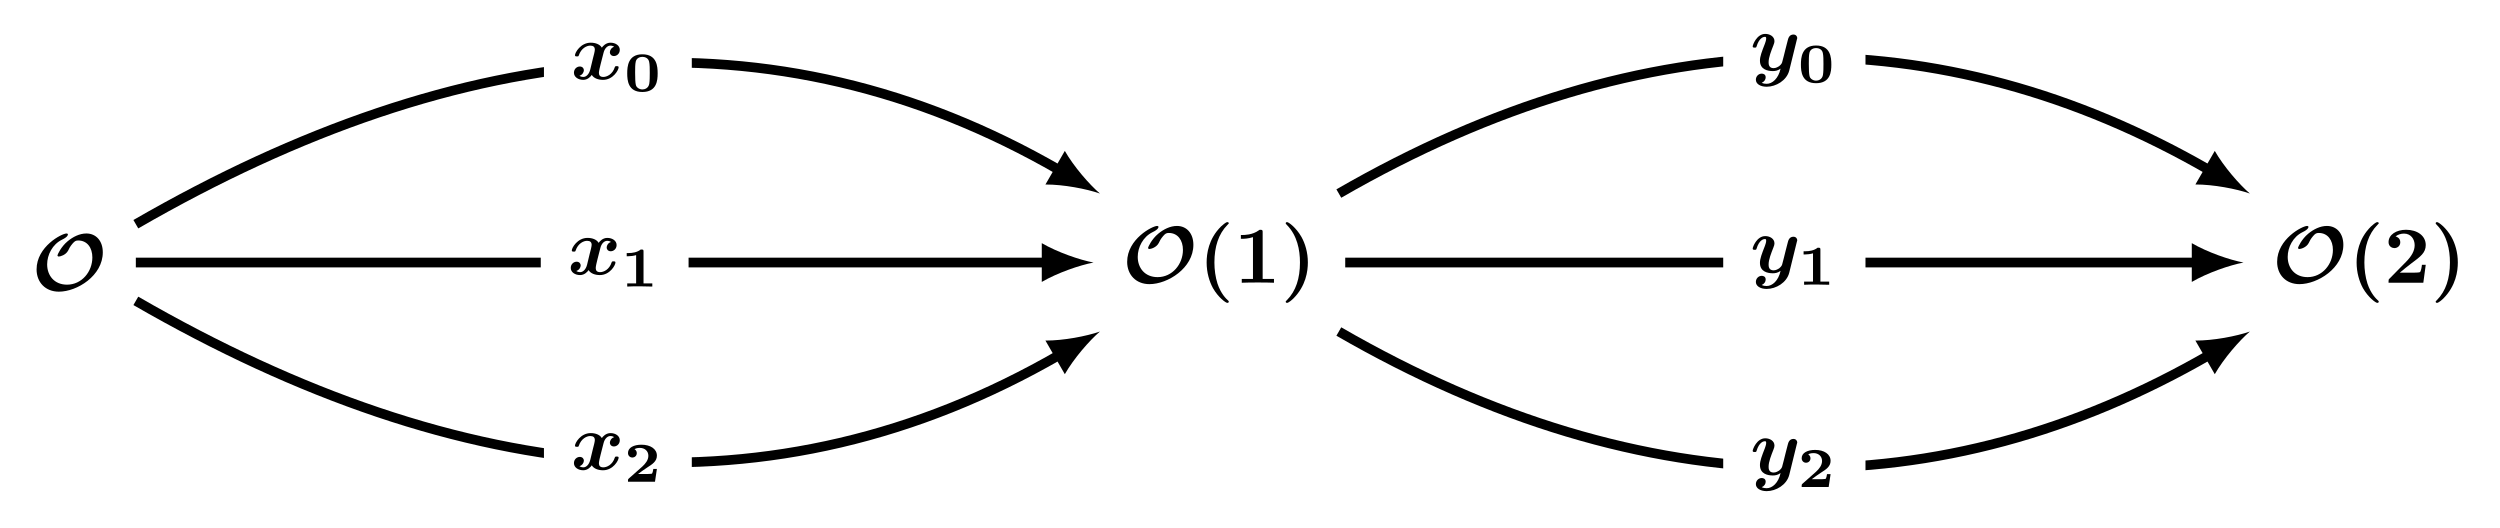
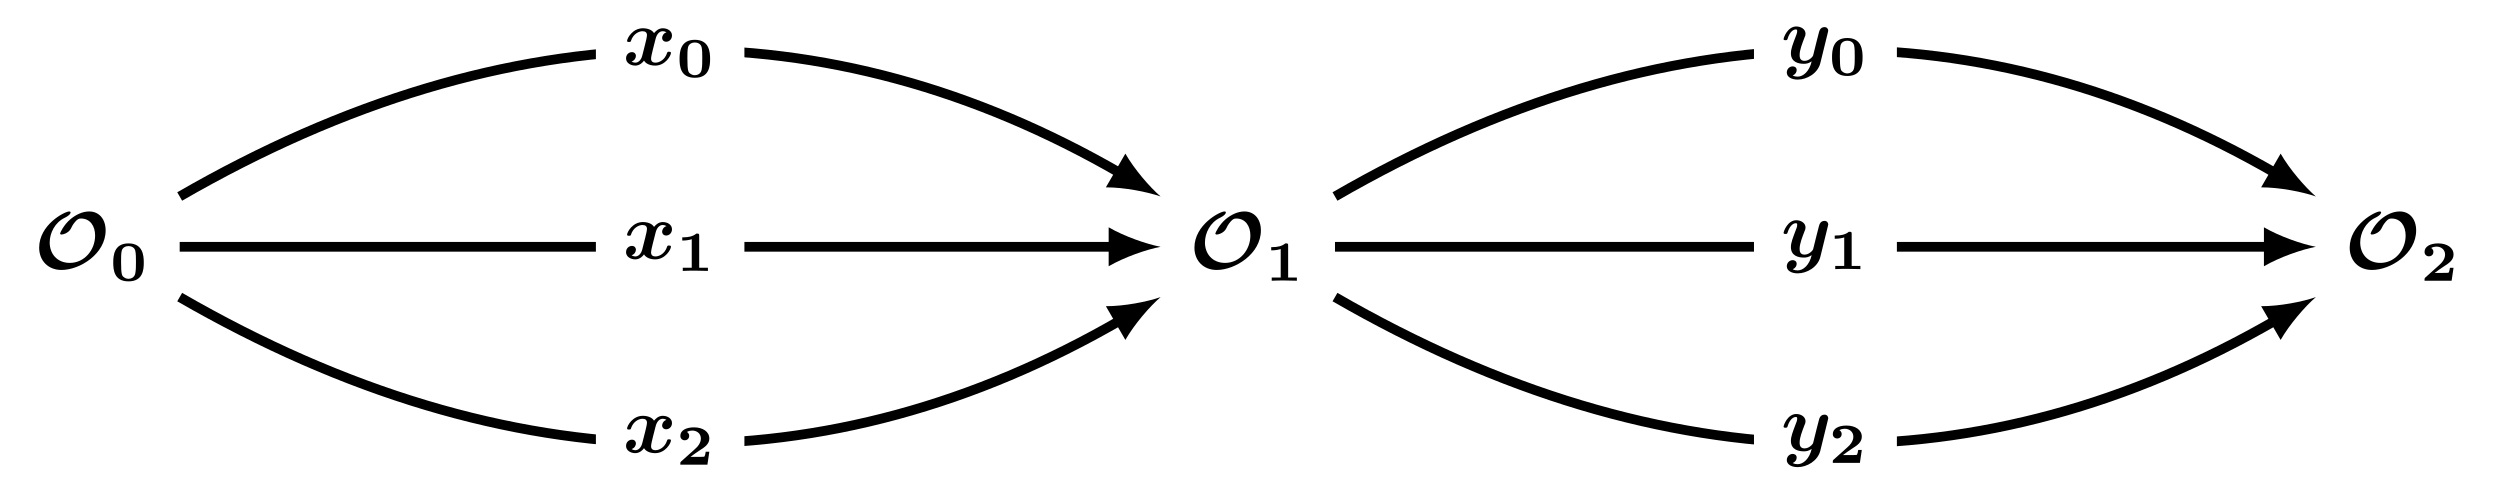
- <svg xmlns="http://www.w3.org/2000/svg" xmlns:xlink="http://www.w3.org/1999/xlink" width="306.765pt" height="64.714pt" viewBox="0 0 306.765 64.714" version="1.2">
+ <svg xmlns="http://www.w3.org/2000/svg" xmlns:xlink="http://www.w3.org/1999/xlink" width="304.457pt" height="60.552pt" viewBox="0 0 304.457 60.552" version="1.2">
  <defs>
    <g>
      <symbol overflow="visible" id="glyph0-0">
        <path style="stroke:none;" d="" />
      </symbol>
      <symbol overflow="visible" id="glyph0-1">
-         <path style="stroke:none;" d="M 8.75 -4.656 C 8.75 -6.062 7.922 -6.969 6.734 -6.969 C 5.891 -6.969 5.078 -6.547 4.438 -6.016 C 3.625 -5.344 3.188 -4.375 3.188 -4.281 C 3.188 -4.203 3.25 -4.141 3.359 -4.141 C 3.516 -4.141 4.203 -4.312 4.5 -4.875 C 4.594 -5.094 4.75 -5.391 5.031 -5.719 C 5.312 -6.047 5.453 -6.109 5.734 -6.109 C 6.844 -6.109 7.469 -5.203 7.469 -4.031 C 7.469 -2.281 6.172 -0.688 4.359 -0.688 C 2.797 -0.688 1.922 -1.812 1.922 -3.172 C 1.922 -4.344 2.562 -5.641 3.766 -6.219 C 4.422 -6.531 4.469 -6.781 4.469 -6.844 C 4.469 -6.953 4.359 -6.969 4.297 -6.969 C 3.734 -6.969 0.625 -5.375 0.625 -2.562 C 0.625 -0.969 1.719 0.172 3.359 0.172 C 5.609 0.172 8.75 -1.797 8.75 -4.656 Z M 8.75 -4.656 " />
+         <path style="stroke:none;" d="M 8.719 -4.641 C 8.719 -6.047 7.906 -6.953 6.719 -6.953 C 5.859 -6.953 5.062 -6.531 4.422 -6 C 3.625 -5.328 3.172 -4.359 3.172 -4.266 C 3.172 -4.188 3.25 -4.141 3.344 -4.141 C 3.5 -4.141 4.188 -4.297 4.484 -4.859 C 4.578 -5.078 4.734 -5.375 5.016 -5.703 C 5.297 -6.016 5.438 -6.094 5.719 -6.094 C 6.828 -6.094 7.438 -5.188 7.438 -4.016 C 7.438 -2.281 6.156 -0.688 4.359 -0.688 C 2.797 -0.688 1.906 -1.812 1.906 -3.172 C 1.906 -4.328 2.547 -5.625 3.75 -6.188 C 4.406 -6.516 4.453 -6.766 4.453 -6.828 C 4.453 -6.938 4.359 -6.953 4.281 -6.953 C 3.734 -6.953 0.625 -5.344 0.625 -2.547 C 0.625 -0.953 1.719 0.172 3.344 0.172 C 5.594 0.172 8.719 -1.797 8.719 -4.641 Z M 8.719 -4.641 " />
      </symbol>
      <symbol overflow="visible" id="glyph1-0">
        <path style="stroke:none;" d="" />
      </symbol>
      <symbol overflow="visible" id="glyph1-1">
-         <path style="stroke:none;" d="M 3.766 2.234 C 3.469 1.969 2.828 1.359 2.406 0.094 C 2.156 -0.688 2.031 -1.609 2.031 -2.484 C 2.031 -4.438 2.547 -6 3.625 -7.094 C 3.781 -7.25 3.797 -7.25 3.797 -7.297 C 3.797 -7.406 3.688 -7.438 3.609 -7.438 C 3.438 -7.438 3.031 -7.078 2.844 -6.906 C 1.297 -5.375 1.078 -3.547 1.078 -2.484 C 1.078 -1.25 1.406 -0.156 1.859 0.672 C 2.516 1.812 3.422 2.469 3.609 2.469 C 3.688 2.469 3.797 2.438 3.797 2.328 C 3.797 2.281 3.766 2.25 3.766 2.234 Z M 3.766 2.234 " />
+         <path style="stroke:none;" d="M 4.094 -2.203 C 4.094 -3.047 4 -4.547 2.234 -4.547 C 0.469 -4.547 0.375 -3.047 0.375 -2.203 C 0.375 -1.328 0.484 0.078 2.234 0.078 C 3.984 0.078 4.094 -1.328 4.094 -2.203 Z M 2.234 -0.234 C 2.016 -0.234 1.812 -0.312 1.641 -0.453 C 1.453 -0.609 1.328 -0.719 1.328 -2.297 C 1.328 -2.766 1.328 -3.312 1.406 -3.641 C 1.516 -4.094 1.953 -4.219 2.234 -4.219 C 2.5 -4.219 2.953 -4.109 3.062 -3.641 C 3.141 -3.312 3.141 -2.734 3.141 -2.297 C 3.141 -1.812 3.141 -1.297 3.062 -0.906 C 2.969 -0.359 2.484 -0.234 2.234 -0.234 Z M 2.234 -0.234 " />
      </symbol>
      <symbol overflow="visible" id="glyph1-2">
-         <path style="stroke:none;" d="M 3.516 -6.188 C 3.516 -6.406 3.516 -6.5 3.25 -6.5 C 3.141 -6.5 3.125 -6.5 3.031 -6.422 C 2.266 -5.859 1.25 -5.859 1.047 -5.859 L 0.844 -5.859 L 0.844 -5.391 L 1.047 -5.391 C 1.203 -5.391 1.75 -5.406 2.328 -5.594 L 2.328 -0.469 L 0.953 -0.469 L 0.953 0 C 1.391 -0.031 2.438 -0.031 2.922 -0.031 C 3.406 -0.031 4.469 -0.031 4.906 0 L 4.906 -0.469 L 3.516 -0.469 Z M 3.516 -6.188 " />
+         <path style="stroke:none;" d="M 2.766 -4.297 C 2.766 -4.547 2.719 -4.547 2.422 -4.547 C 2 -4.188 1.422 -4.094 0.875 -4.094 L 0.703 -4.094 L 0.703 -3.703 L 0.875 -3.703 C 1.156 -3.703 1.578 -3.766 1.859 -3.859 L 1.859 -0.391 L 0.766 -0.391 L 0.766 0 C 1.109 -0.031 1.938 -0.031 2.312 -0.031 C 2.562 -0.031 2.812 -0.016 3.062 -0.016 C 3.266 -0.016 3.625 -0.016 3.828 0 L 3.828 -0.391 L 2.766 -0.391 Z M 2.766 -4.297 " />
      </symbol>
      <symbol overflow="visible" id="glyph1-3">
-         <path style="stroke:none;" d="M 3.359 -2.484 C 3.359 -3.719 3.031 -4.812 2.562 -5.641 C 1.906 -6.781 1 -7.438 0.812 -7.438 C 0.734 -7.438 0.641 -7.406 0.641 -7.297 C 0.641 -7.25 0.641 -7.234 0.797 -7.078 C 2.047 -5.797 2.391 -4.047 2.391 -2.484 C 2.391 -0.531 1.891 1.016 0.797 2.125 C 0.641 2.266 0.641 2.281 0.641 2.328 C 0.641 2.438 0.734 2.469 0.812 2.469 C 0.984 2.469 1.406 2.109 1.578 1.938 C 3.125 0.391 3.359 -1.422 3.359 -2.484 Z M 3.359 -2.484 " />
-       </symbol>
-       <symbol overflow="visible" id="glyph1-4">
-         <path style="stroke:none;" d="M 5.125 -2.203 L 4.656 -2.203 C 4.641 -2 4.547 -1.375 4.406 -1.297 C 4.297 -1.234 3.547 -1.234 3.391 -1.234 L 1.938 -1.234 C 2.406 -1.625 2.922 -2.047 3.359 -2.375 C 4.5 -3.219 5.125 -3.688 5.125 -4.625 C 5.125 -5.766 4.094 -6.5 2.703 -6.5 C 1.5 -6.5 0.562 -5.891 0.562 -4.984 C 0.562 -4.406 1.047 -4.25 1.281 -4.25 C 1.594 -4.25 2 -4.469 2 -4.969 C 2 -5.484 1.578 -5.641 1.422 -5.688 C 1.719 -5.922 2.094 -6.031 2.453 -6.031 C 3.297 -6.031 3.766 -5.359 3.766 -4.609 C 3.766 -3.922 3.391 -3.25 2.688 -2.547 L 0.688 -0.516 C 0.562 -0.391 0.562 -0.375 0.562 -0.172 L 0.562 0 L 4.828 0 Z M 5.125 -2.203 " />
+         <path style="stroke:none;" d="M 4 -1.578 L 3.562 -1.578 C 3.547 -1.5 3.484 -1 3.359 -0.969 C 3.219 -0.953 2.797 -0.953 2.641 -0.953 L 1.703 -0.953 C 2.078 -1.234 2.469 -1.516 2.859 -1.766 C 3.422 -2.125 4 -2.5 4 -3.188 C 4 -4.016 3.219 -4.547 2.125 -4.547 C 1.172 -4.547 0.469 -4.172 0.469 -3.516 C 0.469 -3.109 0.797 -2.969 1 -2.969 C 1.25 -2.969 1.547 -3.141 1.547 -3.516 C 1.547 -3.844 1.281 -3.984 1.266 -3.984 C 1.516 -4.141 1.828 -4.156 1.922 -4.156 C 2.5 -4.156 2.969 -3.781 2.969 -3.188 C 2.969 -2.656 2.609 -2.203 2.203 -1.859 L 0.562 -0.391 C 0.484 -0.312 0.469 -0.297 0.469 -0.172 L 0.469 0 L 3.766 0 Z M 4 -1.578 " />
      </symbol>
      <symbol overflow="visible" id="glyph2-0">
        <path style="stroke:none;" d="" />
      </symbol>
      <symbol overflow="visible" id="glyph2-1">
-         <path style="stroke:none;" d="M 5.312 -3.984 C 4.953 -3.875 4.781 -3.547 4.781 -3.297 C 4.781 -3.078 4.953 -2.844 5.281 -2.844 C 5.625 -2.844 6 -3.125 6 -3.609 C 6 -4.141 5.469 -4.484 4.859 -4.484 C 4.297 -4.484 3.922 -4.062 3.797 -3.875 C 3.547 -4.297 3 -4.484 2.438 -4.484 C 1.188 -4.484 0.5 -3.266 0.5 -2.938 C 0.5 -2.797 0.656 -2.797 0.75 -2.797 C 0.859 -2.797 0.938 -2.797 0.969 -2.922 C 1.266 -3.828 1.969 -4.125 2.375 -4.125 C 2.766 -4.125 2.938 -3.953 2.938 -3.625 C 2.938 -3.438 2.797 -2.891 2.703 -2.547 L 2.375 -1.188 C 2.219 -0.578 1.859 -0.281 1.531 -0.281 C 1.484 -0.281 1.25 -0.281 1.047 -0.422 C 1.406 -0.531 1.594 -0.859 1.594 -1.109 C 1.594 -1.328 1.422 -1.562 1.094 -1.562 C 0.75 -1.562 0.375 -1.281 0.375 -0.797 C 0.375 -0.266 0.906 0.078 1.516 0.078 C 2.078 0.078 2.438 -0.344 2.562 -0.531 C 2.812 -0.109 3.375 0.078 3.938 0.078 C 5.188 0.078 5.859 -1.141 5.859 -1.469 C 5.859 -1.609 5.719 -1.609 5.625 -1.609 C 5.5 -1.609 5.438 -1.609 5.391 -1.484 C 5.109 -0.578 4.391 -0.281 3.984 -0.281 C 3.609 -0.281 3.438 -0.453 3.438 -0.781 C 3.438 -0.984 3.562 -1.516 3.656 -1.875 C 3.719 -2.141 3.953 -3.062 4 -3.219 C 4.141 -3.812 4.5 -4.125 4.844 -4.125 C 4.891 -4.125 5.125 -4.125 5.312 -3.984 Z M 5.312 -3.984 " />
+         <path style="stroke:none;" d="M 5.297 -3.969 C 4.938 -3.875 4.766 -3.531 4.766 -3.281 C 4.766 -3.062 4.938 -2.828 5.266 -2.828 C 5.609 -2.828 5.969 -3.109 5.969 -3.594 C 5.969 -4.125 5.453 -4.469 4.844 -4.469 C 4.281 -4.469 3.922 -4.047 3.781 -3.875 C 3.547 -4.281 2.984 -4.469 2.422 -4.469 C 1.172 -4.469 0.5 -3.25 0.5 -2.922 C 0.5 -2.797 0.656 -2.797 0.734 -2.797 C 0.859 -2.797 0.938 -2.797 0.969 -2.922 C 1.25 -3.812 1.969 -4.109 2.375 -4.109 C 2.75 -4.109 2.922 -3.938 2.922 -3.625 C 2.922 -3.438 2.797 -2.891 2.703 -2.531 L 2.359 -1.172 C 2.219 -0.578 1.859 -0.281 1.516 -0.281 C 1.469 -0.281 1.25 -0.281 1.047 -0.422 C 1.406 -0.531 1.578 -0.859 1.578 -1.109 C 1.578 -1.328 1.422 -1.562 1.094 -1.562 C 0.734 -1.562 0.375 -1.281 0.375 -0.797 C 0.375 -0.266 0.906 0.078 1.5 0.078 C 2.062 0.078 2.438 -0.344 2.562 -0.531 C 2.812 -0.109 3.359 0.078 3.922 0.078 C 5.172 0.078 5.844 -1.141 5.844 -1.469 C 5.844 -1.609 5.703 -1.609 5.609 -1.609 C 5.484 -1.609 5.422 -1.609 5.375 -1.469 C 5.094 -0.578 4.375 -0.281 3.969 -0.281 C 3.594 -0.281 3.422 -0.453 3.422 -0.766 C 3.422 -0.984 3.547 -1.5 3.641 -1.875 C 3.703 -2.125 3.938 -3.062 3.984 -3.219 C 4.141 -3.812 4.484 -4.109 4.828 -4.109 C 4.875 -4.109 5.109 -4.109 5.297 -3.969 Z M 5.297 -3.969 " />
      </symbol>
      <symbol overflow="visible" id="glyph2-2">
-         <path style="stroke:none;" d="M 5.719 -3.734 C 5.781 -3.922 5.781 -3.938 5.781 -3.969 C 5.781 -4.188 5.609 -4.406 5.312 -4.406 C 4.797 -4.406 4.672 -3.938 4.609 -3.672 L 4.344 -2.641 C 4.234 -2.156 4.031 -1.406 3.922 -0.984 C 3.875 -0.781 3.578 -0.531 3.547 -0.516 C 3.438 -0.453 3.188 -0.281 2.875 -0.281 C 2.281 -0.281 2.266 -0.781 2.266 -1 C 2.266 -1.609 2.578 -2.375 2.859 -3.094 C 2.953 -3.359 2.984 -3.422 2.984 -3.594 C 2.984 -4.172 2.406 -4.484 1.859 -4.484 C 0.812 -4.484 0.312 -3.141 0.312 -2.938 C 0.312 -2.797 0.469 -2.797 0.562 -2.797 C 0.672 -2.797 0.75 -2.797 0.781 -2.922 C 1.109 -4.031 1.656 -4.125 1.812 -4.125 C 1.875 -4.125 1.969 -4.125 1.969 -3.922 C 1.969 -3.688 1.859 -3.438 1.812 -3.281 C 1.422 -2.281 1.203 -1.719 1.203 -1.203 C 1.203 -0.078 2.203 0.078 2.781 0.078 C 3.031 0.078 3.375 0.047 3.734 -0.219 C 3.469 1 2.719 1.641 2.031 1.641 C 1.906 1.641 1.625 1.625 1.422 1.516 C 1.75 1.375 1.906 1.109 1.906 0.844 C 1.906 0.484 1.625 0.391 1.422 0.391 C 1.047 0.391 0.703 0.703 0.703 1.141 C 0.703 1.641 1.234 2 2.031 2 C 3.172 2 4.484 1.234 4.797 0.016 Z M 5.719 -3.734 " />
-       </symbol>
-       <symbol overflow="visible" id="glyph3-0">
-         <path style="stroke:none;" d="" />
-       </symbol>
-       <symbol overflow="visible" id="glyph3-1">
-         <path style="stroke:none;" d="M 4.109 -2.203 C 4.109 -3.062 4.016 -4.547 2.234 -4.547 C 0.469 -4.547 0.375 -3.047 0.375 -2.203 C 0.375 -1.328 0.484 0.078 2.234 0.078 C 4 0.078 4.109 -1.328 4.109 -2.203 Z M 2.234 -0.234 C 2.016 -0.234 1.812 -0.312 1.641 -0.453 C 1.453 -0.625 1.344 -0.719 1.344 -2.297 C 1.344 -2.781 1.344 -3.328 1.422 -3.656 C 1.531 -4.109 1.953 -4.234 2.234 -4.234 C 2.5 -4.234 2.953 -4.125 3.062 -3.641 C 3.141 -3.312 3.141 -2.734 3.141 -2.297 C 3.141 -1.812 3.141 -1.297 3.078 -0.922 C 2.969 -0.359 2.5 -0.234 2.234 -0.234 Z M 2.234 -0.234 " />
-       </symbol>
-       <symbol overflow="visible" id="glyph3-2">
-         <path style="stroke:none;" d="M 2.766 -4.312 C 2.766 -4.547 2.719 -4.547 2.422 -4.547 C 2 -4.203 1.422 -4.109 0.875 -4.109 L 0.703 -4.109 L 0.703 -3.719 L 0.875 -3.719 C 1.156 -3.719 1.578 -3.766 1.859 -3.859 L 1.859 -0.391 L 0.766 -0.391 L 0.766 0 C 1.109 -0.031 1.938 -0.031 2.312 -0.031 C 2.562 -0.031 2.812 -0.016 3.062 -0.016 C 3.281 -0.016 3.641 -0.016 3.844 0 L 3.844 -0.391 L 2.766 -0.391 Z M 2.766 -4.312 " />
-       </symbol>
-       <symbol overflow="visible" id="glyph3-3">
-         <path style="stroke:none;" d="M 4.016 -1.578 L 3.578 -1.578 C 3.562 -1.5 3.5 -1 3.375 -0.984 C 3.219 -0.953 2.812 -0.953 2.656 -0.953 L 1.703 -0.953 C 2.078 -1.234 2.469 -1.516 2.875 -1.781 C 3.438 -2.141 4.016 -2.5 4.016 -3.203 C 4.016 -4.031 3.219 -4.547 2.125 -4.547 C 1.172 -4.547 0.469 -4.188 0.469 -3.531 C 0.469 -3.125 0.797 -2.969 1 -2.969 C 1.25 -2.969 1.547 -3.156 1.547 -3.516 C 1.547 -3.844 1.297 -3.984 1.266 -4 C 1.516 -4.156 1.844 -4.156 1.922 -4.156 C 2.516 -4.156 2.969 -3.781 2.969 -3.188 C 2.969 -2.656 2.609 -2.219 2.219 -1.859 L 0.562 -0.391 C 0.484 -0.312 0.469 -0.312 0.469 -0.172 L 0.469 0 L 3.781 0 Z M 4.016 -1.578 " />
+         <path style="stroke:none;" d="M 5.703 -3.734 C 5.75 -3.906 5.75 -3.922 5.75 -3.953 C 5.75 -4.172 5.594 -4.391 5.297 -4.391 C 4.781 -4.391 4.656 -3.922 4.594 -3.656 L 4.328 -2.625 C 4.219 -2.156 4.031 -1.391 3.922 -0.984 C 3.875 -0.766 3.562 -0.531 3.531 -0.516 C 3.422 -0.438 3.188 -0.281 2.859 -0.281 C 2.281 -0.281 2.266 -0.766 2.266 -1 C 2.266 -1.609 2.578 -2.375 2.844 -3.078 C 2.953 -3.344 2.984 -3.406 2.984 -3.578 C 2.984 -4.156 2.406 -4.469 1.859 -4.469 C 0.812 -4.469 0.312 -3.125 0.312 -2.922 C 0.312 -2.797 0.469 -2.797 0.547 -2.797 C 0.672 -2.797 0.734 -2.797 0.781 -2.922 C 1.109 -4.016 1.656 -4.109 1.797 -4.109 C 1.875 -4.109 1.969 -4.109 1.969 -3.906 C 1.969 -3.672 1.859 -3.422 1.797 -3.266 C 1.422 -2.281 1.203 -1.719 1.203 -1.203 C 1.203 -0.078 2.203 0.078 2.781 0.078 C 3.031 0.078 3.359 0.047 3.734 -0.219 C 3.453 1 2.703 1.641 2.031 1.641 C 1.906 1.641 1.625 1.625 1.422 1.5 C 1.734 1.375 1.906 1.109 1.906 0.844 C 1.906 0.484 1.609 0.391 1.422 0.391 C 1.047 0.391 0.703 0.703 0.703 1.141 C 0.703 1.641 1.219 2 2.031 2 C 3.172 2 4.469 1.234 4.781 0.016 Z M 5.703 -3.734 " />
      </symbol>
    </g>
    <clipPath id="clip1">
-       <path d="M 0.559 0 L 147 0 L 147 45 L 0.559 45 Z M 0.559 0 " />
+       <path d="M 5 19 L 154 19 L 154 60.105 L 5 60.105 Z M 5 19 " />
    </clipPath>
    <clipPath id="clip2">
-       <path d="M 0.559 15 L 146 15 L 146 50 L 0.559 50 Z M 0.559 15 " />
+       <path d="M 145 19 L 294 19 L 294 60.105 L 145 60.105 Z M 145 19 " />
    </clipPath>
    <clipPath id="clip3">
-       <path d="M 0.559 20 L 147 20 L 147 64.43 L 0.559 64.43 Z M 0.559 20 " />
-     </clipPath>
-     <clipPath id="clip4">
-       <path d="M 147 23 L 288 23 L 288 64.43 L 147 64.43 Z M 147 23 " />
+       <path d="M 213 47 L 232 47 L 232 60.105 L 213 60.105 Z M 213 47 " />
    </clipPath>
  </defs>
  <g id="surface1">
    <g style="fill:rgb(0%,0%,0%);fill-opacity:1;">
-       <use xlink:href="#glyph0-1" x="3.864" y="35.618" />
+       <use xlink:href="#glyph0-1" x="4.145" y="32.705" />
    </g>
    <g style="fill:rgb(0%,0%,0%);fill-opacity:1;">
-       <use xlink:href="#glyph0-1" x="137.685" y="34.694" />
+       <use xlink:href="#glyph1-1" x="13.416" y="34.188" />
    </g>
    <g style="fill:rgb(0%,0%,0%);fill-opacity:1;">
-       <use xlink:href="#glyph1-1" x="146.984" y="34.694" />
-       <use xlink:href="#glyph1-2" x="151.419" y="34.694" />
-       <use xlink:href="#glyph1-3" x="157.123" y="34.694" />
+       <use xlink:href="#glyph0-1" x="144.836" y="32.705" />
    </g>
    <g style="fill:rgb(0%,0%,0%);fill-opacity:1;">
-       <use xlink:href="#glyph0-1" x="278.793" y="34.694" />
+       <use xlink:href="#glyph1-2" x="154.108" y="34.188" />
    </g>
    <g style="fill:rgb(0%,0%,0%);fill-opacity:1;">
-       <use xlink:href="#glyph1-1" x="288.092" y="34.694" />
-       <use xlink:href="#glyph1-4" x="292.528" y="34.694" />
-       <use xlink:href="#glyph1-3" x="298.231" y="34.694" />
+       <use xlink:href="#glyph0-1" x="285.527" y="32.705" />
+     </g>
+     <g style="fill:rgb(0%,0%,0%);fill-opacity:1;">
+       <use xlink:href="#glyph1-3" x="294.799" y="34.188" />
+     </g>
+     <path style="fill:none;stroke-width:1.196;stroke-linecap:butt;stroke-linejoin:miter;stroke:rgb(0%,0%,0%);stroke-opacity:1;stroke-miterlimit:10;" d="M 10.694 6.169 C 51.34 29.639 90.396 29.639 126.069 9.042 " transform="matrix(0.992656,0,0,-0.992656,11.26741,30.05364)" />
+     <path style=" stroke:none;fill-rule:nonzero;fill:rgb(0%,0%,0%);fill-opacity:1;" d="M 141.344 23.93 C 140.039 22.809 138.141 20.617 137.051 18.707 L 134.676 22.816 C 136.875 22.809 139.723 23.359 141.344 23.93 " />
+     <path style=" stroke:none;fill-rule:nonzero;fill:rgb(100%,100%,100%);fill-opacity:1;" d="M 72.57 12.691 L 90.656 12.691 L 90.656 0.219 L 72.57 0.219 Z M 72.57 12.691 " />
+     <g style="fill:rgb(0%,0%,0%);fill-opacity:1;">
+       <use xlink:href="#glyph2-1" x="75.867" y="7.911" />
+     </g>
+     <g style="fill:rgb(0%,0%,0%);fill-opacity:1;">
+       <use xlink:href="#glyph1-1" x="82.384" y="9.394" />
+     </g>
+     <path style="fill:none;stroke-width:1.196;stroke-linecap:butt;stroke-linejoin:miter;stroke:rgb(0%,0%,0%);stroke-opacity:1;stroke-miterlimit:10;" d="M 10.694 -0.001 C 57.625 -0.001 84.108 -0.001 125.301 -0.001 " transform="matrix(0.992656,0,0,-0.992656,11.26741,30.05364)" />
+     <path style=" stroke:none;fill-rule:nonzero;fill:rgb(0%,0%,0%);fill-opacity:1;" d="M 141.344 30.055 C 139.656 29.738 136.914 28.789 135.016 27.68 L 135.016 32.426 C 136.914 31.32 139.656 30.371 141.344 30.055 " />
+     <path style=" stroke:none;fill-rule:nonzero;fill:rgb(100%,100%,100%);fill-opacity:1;" d="M 72.57 36.289 L 90.656 36.289 L 90.656 23.816 L 72.57 23.816 Z M 72.57 36.289 " />
+     <g style="fill:rgb(0%,0%,0%);fill-opacity:1;">
+       <use xlink:href="#glyph2-1" x="75.867" y="31.51" />
+     </g>
+     <g style="fill:rgb(0%,0%,0%);fill-opacity:1;">
+       <use xlink:href="#glyph1-2" x="82.384" y="32.993" />
    </g>
    <g clip-path="url(#clip1)" clip-rule="nonzero">
-       <path style="fill:none;stroke-width:1.196;stroke-linecap:butt;stroke-linejoin:miter;stroke:rgb(0%,0%,0%);stroke-opacity:1;stroke-miterlimit:10;" d="M 8.191 4.724 C 48.474 27.986 86.724 31.761 122.044 11.37 " transform="matrix(0.9956,0,0,-0.9956,8.512744,32.21463)" />
+       <path style="fill:none;stroke-width:1.196;stroke-linecap:butt;stroke-linejoin:miter;stroke:rgb(0%,0%,0%);stroke-opacity:1;stroke-miterlimit:10;" d="M 10.694 -6.171 C 51.34 -29.641 90.396 -29.641 126.069 -9.04 " transform="matrix(0.992656,0,0,-0.992656,11.26741,30.05364)" />
    </g>
-     <path style=" stroke:none;fill-rule:nonzero;fill:rgb(0%,0%,0%);fill-opacity:1;" d="M 134.969 23.75 C 133.66 22.629 131.754 20.43 130.66 18.516 L 128.281 22.641 C 130.484 22.629 133.344 23.18 134.969 23.75 " />
-     <path style=" stroke:none;fill-rule:nonzero;fill:rgb(100%,100%,100%);fill-opacity:1;" d="M 66.746 14.516 L 84.887 14.516 L 84.887 2.008 L 66.746 2.008 Z M 66.746 14.516 " />
+     <path style=" stroke:none;fill-rule:nonzero;fill:rgb(0%,0%,0%);fill-opacity:1;" d="M 141.344 36.18 C 139.723 36.75 136.875 37.301 134.676 37.289 L 137.051 41.398 C 138.141 39.492 140.039 37.297 141.344 36.18 " />
+     <path style=" stroke:none;fill-rule:nonzero;fill:rgb(100%,100%,100%);fill-opacity:1;" d="M 72.57 59.887 L 90.656 59.887 L 90.656 47.418 L 72.57 47.418 Z M 72.57 59.887 " />
    <g style="fill:rgb(0%,0%,0%);fill-opacity:1;">
-       <use xlink:href="#glyph2-1" x="70.052" y="9.722" />
+       <use xlink:href="#glyph2-1" x="75.867" y="55.108" />
    </g>
    <g style="fill:rgb(0%,0%,0%);fill-opacity:1;">
-       <use xlink:href="#glyph3-1" x="76.589" y="11.21" />
+       <use xlink:href="#glyph1-3" x="82.384" y="56.591" />
+     </g>
+     <path style="fill:none;stroke-width:1.196;stroke-linecap:butt;stroke-linejoin:miter;stroke:rgb(0%,0%,0%);stroke-opacity:1;stroke-miterlimit:10;" d="M 152.43 6.169 C 193.072 29.639 232.129 29.639 267.801 9.042 " transform="matrix(0.992656,0,0,-0.992656,11.26741,30.05364)" />
+     <path style=" stroke:none;fill-rule:nonzero;fill:rgb(0%,0%,0%);fill-opacity:1;" d="M 282.035 23.93 C 280.734 22.809 278.832 20.617 277.742 18.707 L 275.367 22.816 C 277.566 22.809 280.418 23.359 282.035 23.93 " />
+     <path style=" stroke:none;fill-rule:nonzero;fill:rgb(100%,100%,100%);fill-opacity:1;" d="M 213.605 12.91 L 231.008 12.91 L 231.008 0 L 213.605 0 Z M 213.605 12.91 " />
+     <g style="fill:rgb(0%,0%,0%);fill-opacity:1;">
+       <use xlink:href="#glyph2-2" x="216.898" y="7.692" />
+     </g>
+     <g style="fill:rgb(0%,0%,0%);fill-opacity:1;">
+       <use xlink:href="#glyph1-1" x="222.736" y="9.175" />
+     </g>
+     <path style="fill:none;stroke-width:1.196;stroke-linecap:butt;stroke-linejoin:miter;stroke:rgb(0%,0%,0%);stroke-opacity:1;stroke-miterlimit:10;" d="M 152.43 -0.001 C 199.361 -0.001 225.84 -0.001 267.034 -0.001 " transform="matrix(0.992656,0,0,-0.992656,11.26741,30.05364)" />
+     <path style=" stroke:none;fill-rule:nonzero;fill:rgb(0%,0%,0%);fill-opacity:1;" d="M 282.035 30.055 C 280.348 29.738 277.605 28.789 275.707 27.68 L 275.707 32.426 C 277.605 31.32 280.348 30.371 282.035 30.055 " />
+     <path style=" stroke:none;fill-rule:nonzero;fill:rgb(100%,100%,100%);fill-opacity:1;" d="M 213.605 36.508 L 231.008 36.508 L 231.008 23.598 L 213.605 23.598 Z M 213.605 36.508 " />
+     <g style="fill:rgb(0%,0%,0%);fill-opacity:1;">
+       <use xlink:href="#glyph2-2" x="216.898" y="31.29" />
+     </g>
+     <g style="fill:rgb(0%,0%,0%);fill-opacity:1;">
+       <use xlink:href="#glyph1-2" x="222.736" y="32.774" />
    </g>
    <g clip-path="url(#clip2)" clip-rule="nonzero">
-       <path style="fill:none;stroke-width:1.196;stroke-linecap:butt;stroke-linejoin:miter;stroke:rgb(0%,0%,0%);stroke-opacity:1;stroke-miterlimit:10;" d="M 8.191 -0 C 54.218 -0 80.196 -0 120.486 -0 " transform="matrix(0.9956,0,0,-0.9956,8.512744,32.21463)" />
+       <path style="fill:none;stroke-width:1.196;stroke-linecap:butt;stroke-linejoin:miter;stroke:rgb(0%,0%,0%);stroke-opacity:1;stroke-miterlimit:10;" d="M 152.43 -6.171 C 193.072 -29.641 232.129 -29.641 267.801 -9.04 " transform="matrix(0.992656,0,0,-0.992656,11.26741,30.05364)" />
    </g>
-     <path style=" stroke:none;fill-rule:nonzero;fill:rgb(0%,0%,0%);fill-opacity:1;" d="M 134.184 32.215 C 132.488 31.898 129.738 30.945 127.832 29.836 L 127.832 34.594 C 129.738 33.484 132.488 32.531 134.184 32.215 " />
-     <path style=" stroke:none;fill-rule:nonzero;fill:rgb(100%,100%,100%);fill-opacity:1;" d="M 66.355 38.469 L 84.492 38.469 L 84.492 25.961 L 66.355 25.961 Z M 66.355 38.469 " />
-     <g style="fill:rgb(0%,0%,0%);fill-opacity:1;">
-       <use xlink:href="#glyph2-1" x="69.661" y="33.675" />
+     <path style=" stroke:none;fill-rule:nonzero;fill:rgb(0%,0%,0%);fill-opacity:1;" d="M 282.035 36.18 C 280.418 36.75 277.566 37.301 275.367 37.289 L 277.742 41.398 C 278.832 39.492 280.734 37.297 282.035 36.18 " />
+     <g clip-path="url(#clip3)" clip-rule="nonzero">
+       <path style=" stroke:none;fill-rule:nonzero;fill:rgb(100%,100%,100%);fill-opacity:1;" d="M 213.605 60.109 L 231.008 60.109 L 231.008 47.195 L 213.605 47.195 Z M 213.605 60.109 " />
    </g>
    <g style="fill:rgb(0%,0%,0%);fill-opacity:1;">
-       <use xlink:href="#glyph3-2" x="76.198" y="35.163" />
-     </g>
-     <g clip-path="url(#clip3)" clip-rule="nonzero">
-       <path style="fill:none;stroke-width:1.196;stroke-linecap:butt;stroke-linejoin:miter;stroke:rgb(0%,0%,0%);stroke-opacity:1;stroke-miterlimit:10;" d="M 8.191 -4.724 C 48.474 -27.987 86.724 -31.761 122.044 -11.371 " transform="matrix(0.9956,0,0,-0.9956,8.512744,32.21463)" />
-     </g>
-     <path style=" stroke:none;fill-rule:nonzero;fill:rgb(0%,0%,0%);fill-opacity:1;" d="M 134.969 40.68 C 133.344 41.25 130.484 41.801 128.281 41.789 L 130.66 45.914 C 131.754 44 133.66 41.801 134.969 40.68 " />
-     <path style=" stroke:none;fill-rule:nonzero;fill:rgb(100%,100%,100%);fill-opacity:1;" d="M 66.746 62.422 L 84.887 62.422 L 84.887 49.914 L 66.746 49.914 Z M 66.746 62.422 " />
-     <g style="fill:rgb(0%,0%,0%);fill-opacity:1;">
-       <use xlink:href="#glyph2-1" x="70.052" y="57.627" />
+       <use xlink:href="#glyph2-2" x="216.898" y="54.888" />
    </g>
    <g style="fill:rgb(0%,0%,0%);fill-opacity:1;">
-       <use xlink:href="#glyph3-3" x="76.589" y="59.115" />
-     </g>
-     <path style="fill:none;stroke-width:1.196;stroke-linecap:butt;stroke-linejoin:miter;stroke:rgb(0%,0%,0%);stroke-opacity:1;stroke-miterlimit:10;" d="M 156.457 8.502 C 194.382 30.395 230.823 30.395 263.773 11.37 " transform="matrix(0.9956,0,0,-0.9956,8.512744,32.21463)" />
-     <path style=" stroke:none;fill-rule:nonzero;fill:rgb(0%,0%,0%);fill-opacity:1;" d="M 276.074 23.75 C 274.766 22.629 272.859 20.43 271.766 18.516 L 269.387 22.637 C 271.59 22.629 274.449 23.18 276.074 23.75 " />
-     <path style=" stroke:none;fill-rule:nonzero;fill:rgb(100%,100%,100%);fill-opacity:1;" d="M 211.449 13.879 L 228.906 13.879 L 228.906 0.93 L 211.449 0.93 Z M 211.449 13.879 " />
-     <g style="fill:rgb(0%,0%,0%);fill-opacity:1;">
-       <use xlink:href="#glyph2-2" x="214.753" y="8.643" />
-     </g>
-     <g style="fill:rgb(0%,0%,0%);fill-opacity:1;">
-       <use xlink:href="#glyph3-1" x="220.608" y="10.13" />
-     </g>
-     <path style="fill:none;stroke-width:1.196;stroke-linecap:butt;stroke-linejoin:miter;stroke:rgb(0%,0%,0%);stroke-opacity:1;stroke-miterlimit:10;" d="M 157.246 -0 C 200.42 -0 224.781 -0 262.219 -0 " transform="matrix(0.9956,0,0,-0.9956,8.512744,32.21463)" />
-     <path style=" stroke:none;fill-rule:nonzero;fill:rgb(0%,0%,0%);fill-opacity:1;" d="M 275.293 32.215 C 273.598 31.898 270.848 30.945 268.945 29.836 L 268.945 34.594 C 270.848 33.484 273.598 32.531 275.293 32.215 " />
-     <path style=" stroke:none;fill-rule:nonzero;fill:rgb(100%,100%,100%);fill-opacity:1;" d="M 211.449 38.688 L 228.906 38.688 L 228.906 25.738 L 211.449 25.738 Z M 211.449 38.688 " />
-     <g style="fill:rgb(0%,0%,0%);fill-opacity:1;">
-       <use xlink:href="#glyph2-2" x="214.753" y="33.454" />
-     </g>
-     <g style="fill:rgb(0%,0%,0%);fill-opacity:1;">
-       <use xlink:href="#glyph3-2" x="220.608" y="34.943" />
-     </g>
-     <g clip-path="url(#clip4)" clip-rule="nonzero">
-       <path style="fill:none;stroke-width:1.196;stroke-linecap:butt;stroke-linejoin:miter;stroke:rgb(0%,0%,0%);stroke-opacity:1;stroke-miterlimit:10;" d="M 156.457 -8.502 C 194.382 -30.396 230.823 -30.396 263.773 -11.371 " transform="matrix(0.9956,0,0,-0.9956,8.512744,32.21463)" />
-     </g>
-     <path style=" stroke:none;fill-rule:nonzero;fill:rgb(0%,0%,0%);fill-opacity:1;" d="M 276.074 40.68 C 274.449 41.25 271.59 41.801 269.387 41.789 L 271.766 45.914 C 272.859 44 274.766 41.801 276.074 40.68 " />
-     <path style=" stroke:none;fill-rule:nonzero;fill:rgb(100%,100%,100%);fill-opacity:1;" d="M 211.449 63.5 L 228.906 63.5 L 228.906 50.551 L 211.449 50.551 Z M 211.449 63.5 " />
-     <g style="fill:rgb(0%,0%,0%);fill-opacity:1;">
-       <use xlink:href="#glyph2-2" x="214.753" y="58.265" />
-     </g>
-     <g style="fill:rgb(0%,0%,0%);fill-opacity:1;">
-       <use xlink:href="#glyph3-3" x="220.608" y="59.754" />
+       <use xlink:href="#glyph1-3" x="222.736" y="56.372" />
    </g>
  </g>
</svg>
